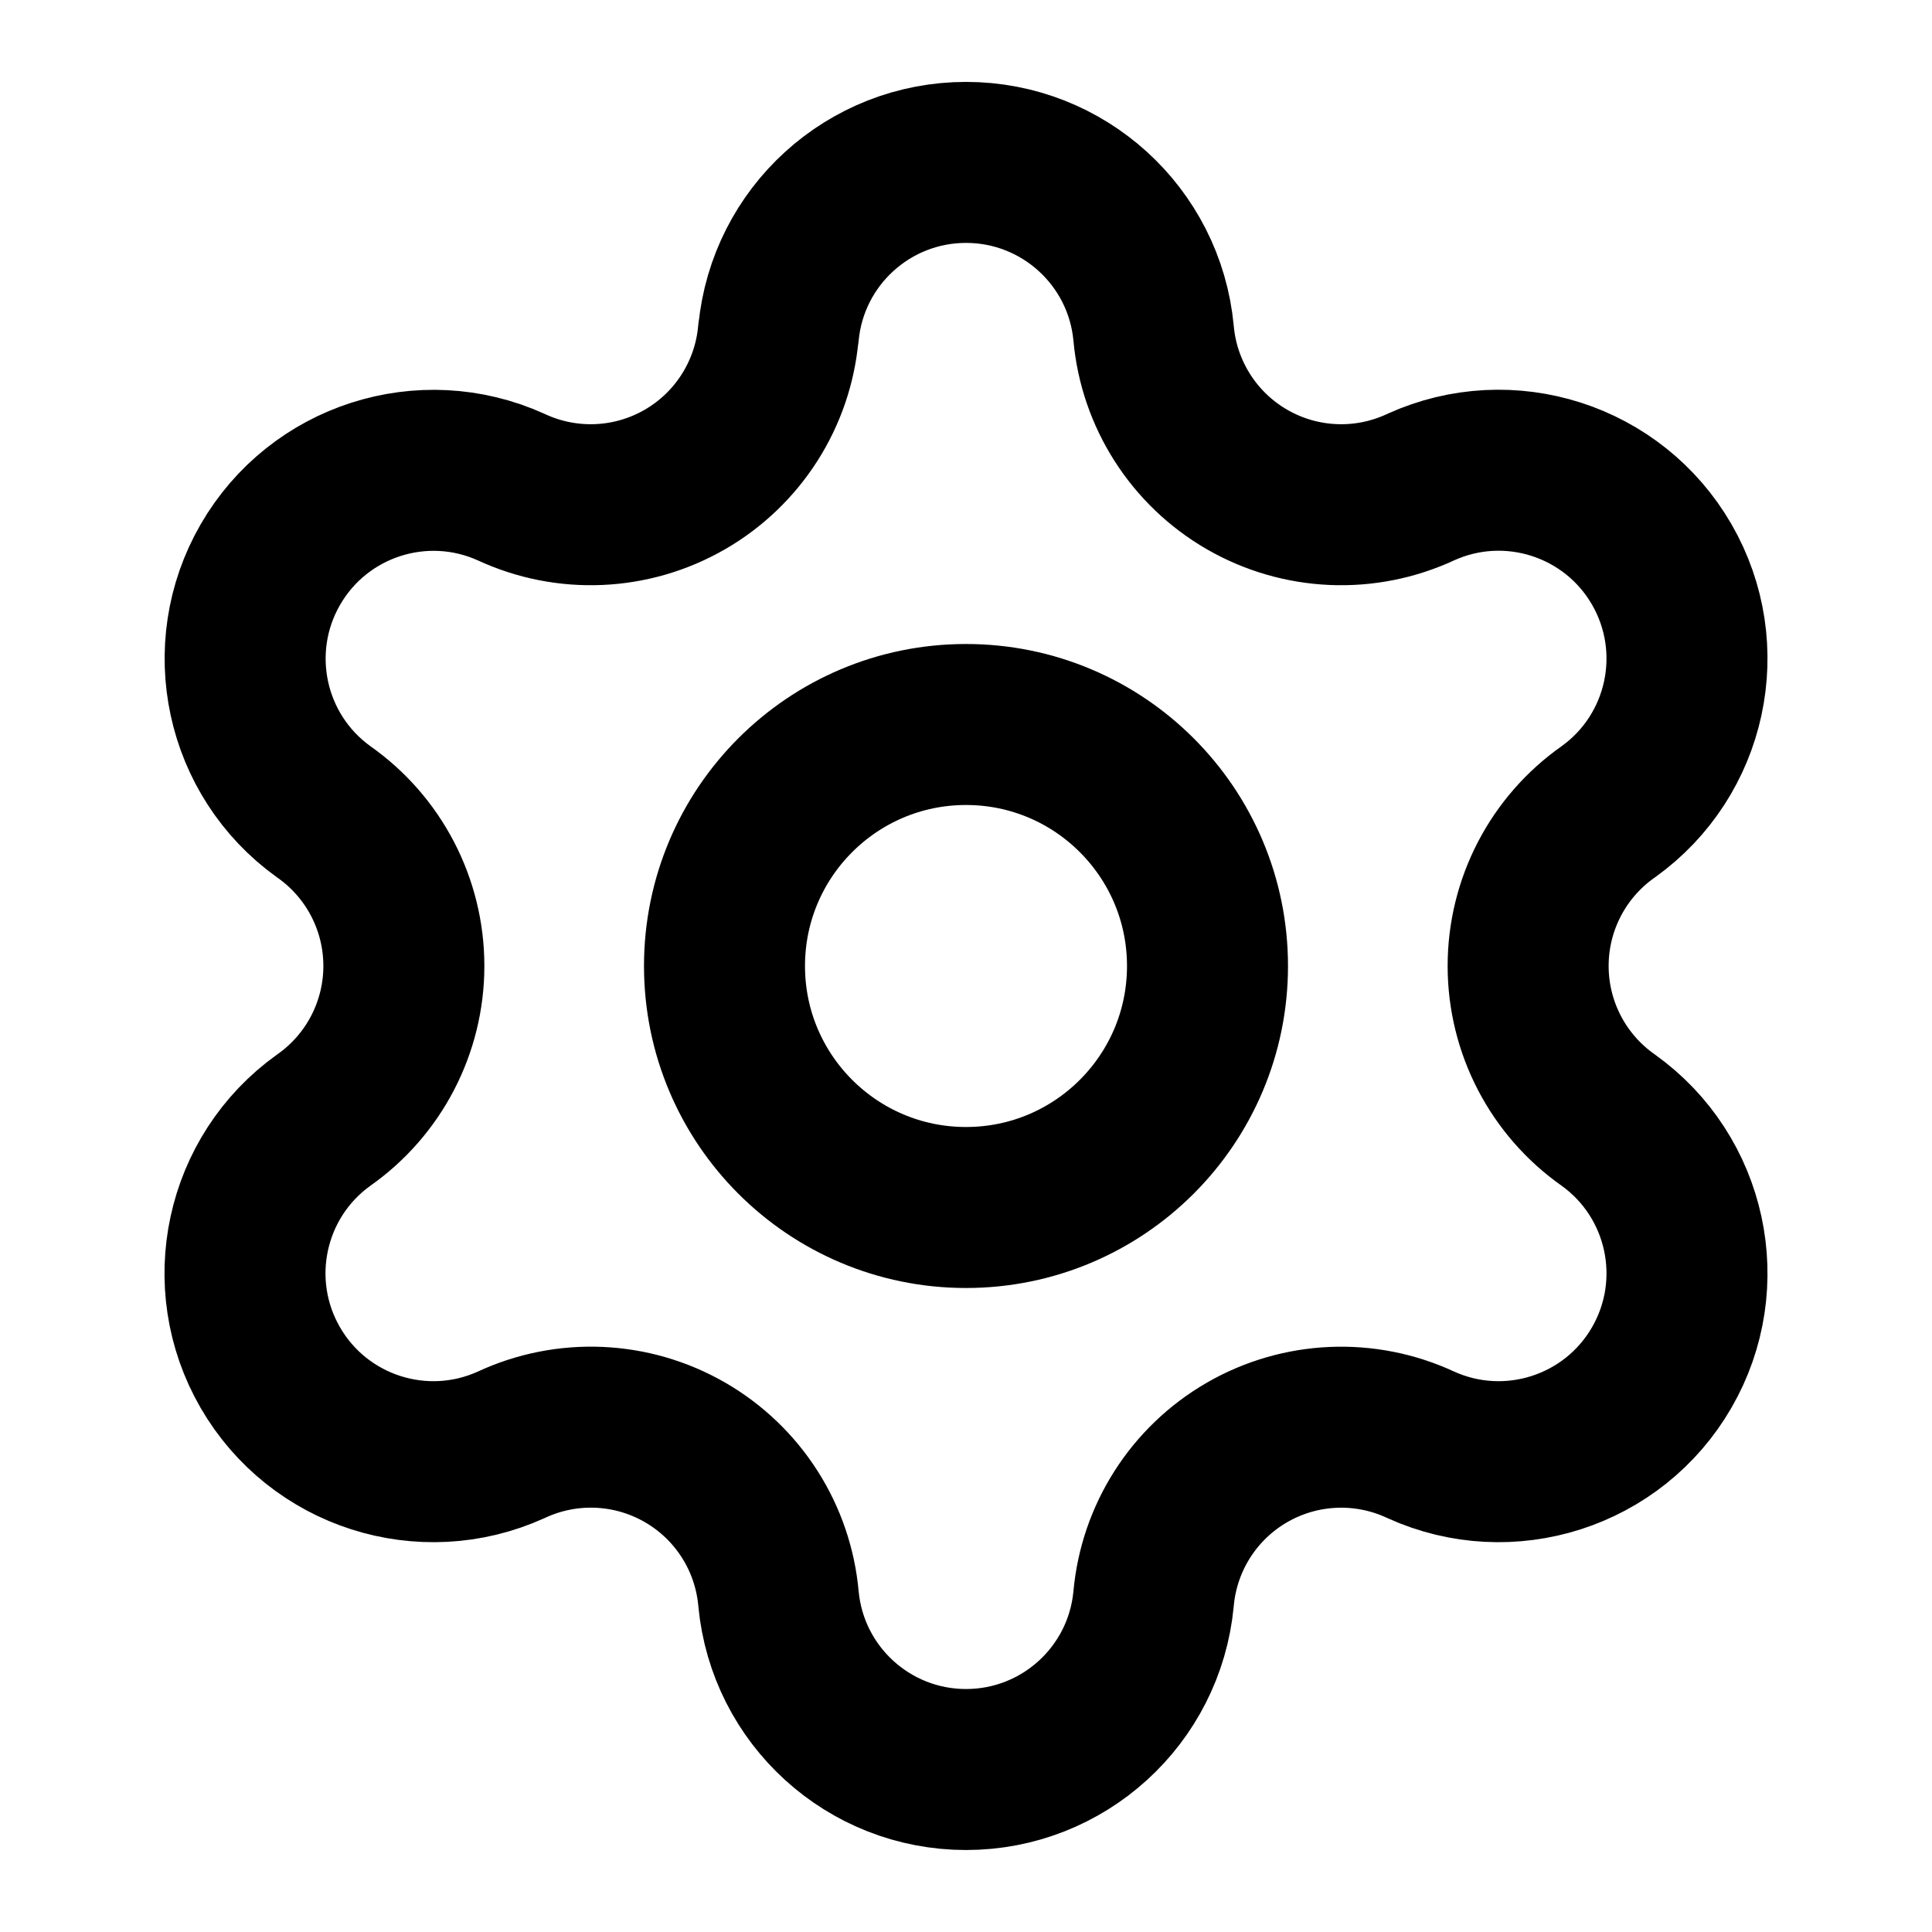
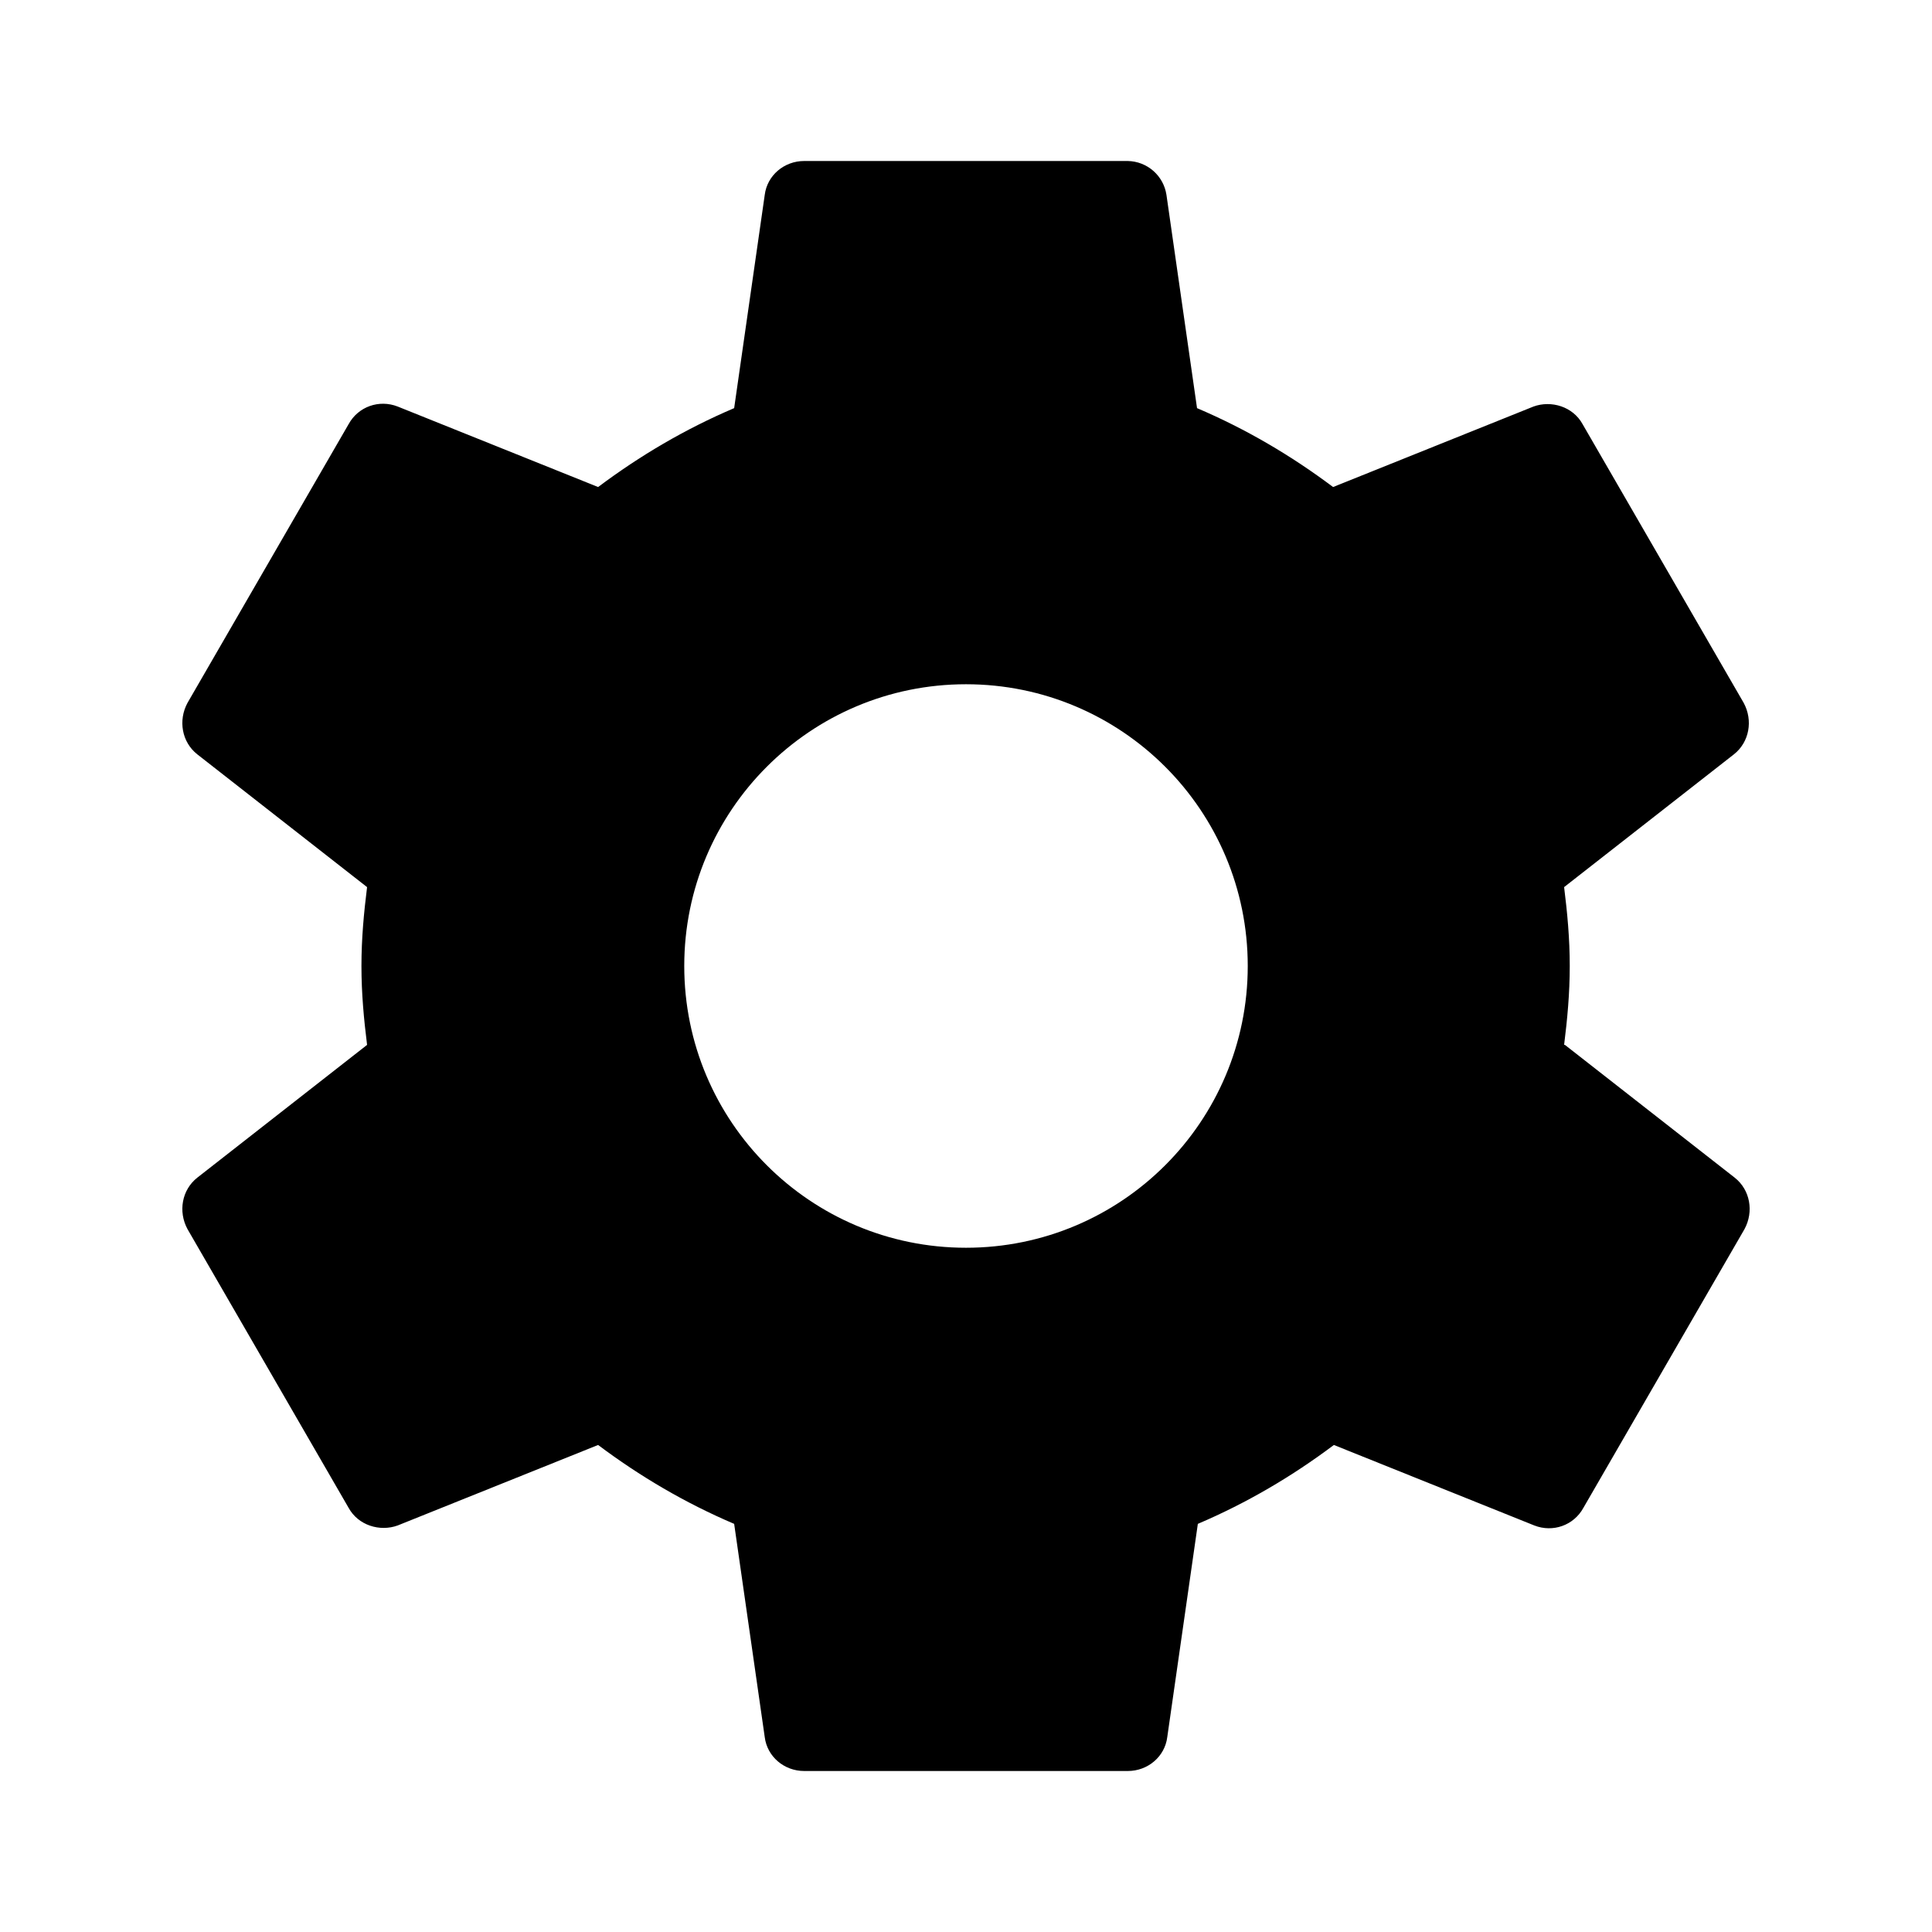
- <svg xmlns="http://www.w3.org/2000/svg" width="24" height="24" viewBox="0 0 24 24" fill="none" stroke="currentColor" stroke-width="2" stroke-linecap="round" stroke-linejoin="round" class="lucide lucide-settings-icon lucide-settings">
-   <path d="M9.671 4.136a2.34 2.34 0 0 1 4.659 0 2.34 2.34 0 0 0 3.319 1.915 2.34 2.34 0 0 1 2.33 4.033 2.34 2.34 0 0 0 0 3.831 2.34 2.34 0 0 1-2.33 4.033 2.34 2.34 0 0 0-3.319 1.915 2.34 2.34 0 0 1-4.659 0 2.34 2.34 0 0 0-3.32-1.915 2.34 2.34 0 0 1-2.33-4.033 2.34 2.34 0 0 0 0-3.831A2.34 2.34 0 0 1 6.35 6.051a2.34 2.34 0 0 0 3.319-1.915" />
-   <circle cx="12" cy="12" r="3" />
+ <svg xmlns="http://www.w3.org/2000/svg" width="24" height="24" viewBox="0 0 24 24" fill="currentColor">
+   <path fill-rule="evenodd" clip-rule="evenodd" d="M19.43 12.98c.04-.32.07-.64.07-.98s-.03-.66-.07-.98l2.11-1.65c.19-.15.24-.42.12-.64l-2-3.46c-.12-.22-.39-.3-.61-.22l-2.49 1c-.52-.39-1.08-.72-1.69-.98l-.38-2.65A.495.495 0 0 0 14.01 2H9.99c-.25 0-.46.18-.49.42l-.38 2.65c-.61.26-1.17.59-1.69.98l-2.49-1c-.23-.09-.49 0-.61.22l-2 3.46c-.12.22-.07.49.12.64l2.11 1.65c-.04.32-.07.64-.07.98s.03.66.07.98l-2.11 1.65c-.19.15-.24.42-.12.64l2 3.46c.12.22.39.3.61.22l2.49-1c.52.39 1.08.72 1.69.98l.38 2.65c.03.24.24.42.49.42h4.02c.25 0 .46-.18.49-.42l.38-2.65c.61-.26 1.17-.59 1.69-.98l2.49 1c.23.09.49 0 .61-.22l2-3.46c.12-.22.07-.49-.12-.64l-2.11-1.65ZM12 15.5A3.5 3.5 0 1 0 12 8.5a3.5 3.5 0 0 0 0 7Z" />
</svg>
